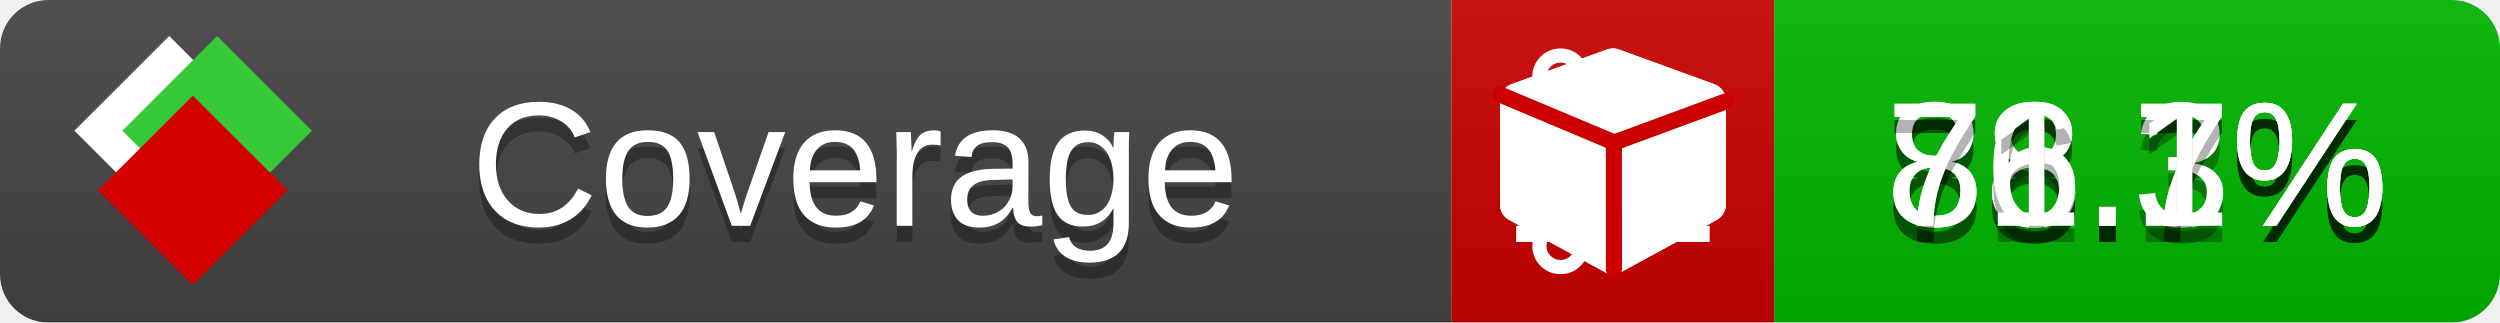
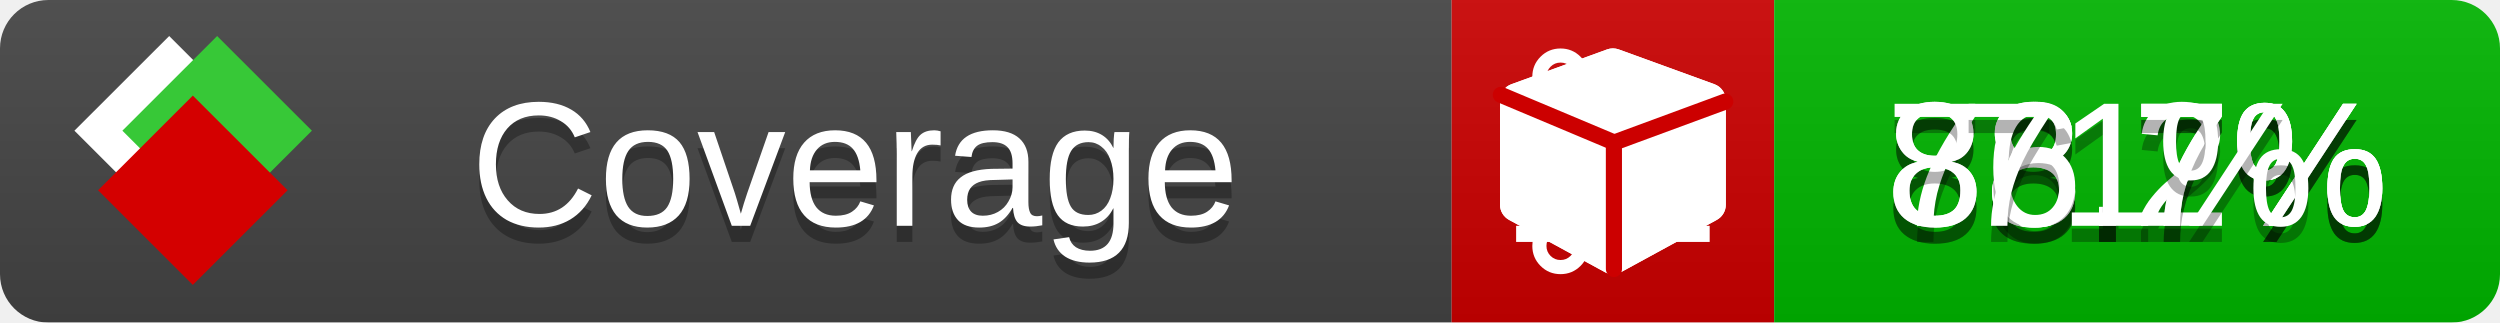
<svg xmlns="http://www.w3.org/2000/svg" xmlns:xlink="http://www.w3.org/1999/xlink" width="155" height="20">
  <style type="text/css">
          
            @keyframes fade1 {
                0% { visibility: visible; opacity: 1; }
               23% { visibility: visible; opacity: 1; }
               25% { visibility: hidden; opacity: 0; }
               48% { visibility: hidden; opacity: 0; }
               50% { visibility: hidden; opacity: 0; }
               73% { visibility: hidden; opacity: 0; }
               75% { visibility: hidden; opacity: 0; }
               98% { visibility: hidden; opacity: 0; }
              100% { visibility: visible; opacity: 1; }
            }
            @keyframes fade2 {
                0% { visibility: hidden; opacity: 0; }
               23% { visibility: hidden; opacity: 0; }
               25% { visibility: visible; opacity: 1; }
               48% { visibility: visible; opacity: 1; }
               50% { visibility: hidden; opacity: 0; }
               73% { visibility: hidden; opacity: 0; }
               75% { visibility: hidden; opacity: 0; }
               98% { visibility: hidden; opacity: 0; }
              100% { visibility: hidden; opacity: 0; }
            }
            @keyframes fade3 {
                0% { visibility: hidden; opacity: 0; }
               23% { visibility: hidden; opacity: 0; }
               25% { visibility: hidden; opacity: 0; }
               48% { visibility: hidden; opacity: 0; }
               50% { visibility: visible; opacity: 1; }
               73% { visibility: visible; opacity: 1; }
               75% { visibility: hidden; opacity: 0; }
               98% { visibility: hidden; opacity: 0; }
              100% { visibility: hidden; opacity: 0; }
            }
            @keyframes fade4 {
                0% { visibility: hidden; opacity: 0; }
               23% { visibility: hidden; opacity: 0; }
               25% { visibility: hidden; opacity: 0; }
               48% { visibility: hidden; opacity: 0; }
               50% { visibility: hidden; opacity: 0; }
               73% { visibility: hidden; opacity: 0; }
               75% { visibility: visible; opacity: 1; }
               98% { visibility: visible; opacity: 1; }
              100% { visibility: hidden; opacity: 0; }
            }
            .linecoverage {
                animation-duration: 15s;
                animation-name: fade1;
                animation-iteration-count: infinite;
            }
            .branchcoverage {
                animation-duration: 15s;
                animation-name: fade2;
                animation-iteration-count: infinite;
            }
            .methodcoverage {
                animation-duration: 15s;
                animation-name: fade3;
                animation-iteration-count: infinite;
            }
            .fullmethodcoverage {
                animation-duration: 15s;
                animation-name: fade4;
                animation-iteration-count: infinite;
            }
          
    </style>
  <defs>
    <linearGradient id="gradient" x2="0" y2="100%">
      <stop offset="0" stop-color="#bbb" stop-opacity=".1" />
      <stop offset="1" stop-opacity=".1" />
    </linearGradient>
    <linearGradient id="c">
      <stop offset="0" stop-color="#d40000" />
      <stop offset="1" stop-color="#ff2a2a" />
    </linearGradient>
    <linearGradient id="a">
      <stop offset="0" stop-color="#e0e0de" />
      <stop offset="1" stop-color="#fff" />
    </linearGradient>
    <linearGradient id="b">
      <stop offset="0" stop-color="#37c837" />
      <stop offset="1" stop-color="#217821" />
    </linearGradient>
    <linearGradient xlink:href="#a" id="e" x1="106.44" x2="69.96" y1="-11.96" y2="-46.84" gradientTransform="matrix(-.8426 -.00045 -.00045 -.8426 -94.27 -75.82)" gradientUnits="userSpaceOnUse" />
    <linearGradient xlink:href="#b" id="f" x1="56.19" x2="77.97" y1="-23.45" y2="10.62" gradientTransform="matrix(.8426 .00045 .00045 .8426 94.27 75.82)" gradientUnits="userSpaceOnUse" />
    <linearGradient xlink:href="#c" id="g" x1="79.98" x2="132.9" y1="10.79" y2="10.79" gradientTransform="matrix(.8426 .00045 .00045 .8426 94.27 75.82)" gradientUnits="userSpaceOnUse" />
    <mask id="mask">
      <rect width="155" height="20" rx="3" fill="#fff" />
    </mask>
    <g id="icon" transform="matrix(.04486 0 0 .04481 -.48 -.63)">
      <rect width="52.92" height="52.92" x="-109.72" y="-27.13" fill="url(#e)" transform="rotate(-135)" />
      <rect width="52.92" height="52.92" x="70.19" y="-39.18" fill="url(#f)" transform="rotate(45)" />
      <rect width="52.92" height="52.92" x="80.05" y="-15.74" fill="url(#g)" transform="rotate(45)" />
    </g>
  </defs>
  <g mask="url(#mask)">
    <rect x="0" y="0" width="90" height="20" fill="#444" />
    <rect x="90" y="0" width="20" height="20" fill="#c00" />
    <rect x="110" y="0" width="45" height="20" fill="#00B600" />
    <rect x="0" y="0" width="155" height="20" fill="url(#gradient)" />
  </g>
  <g>
    <path class="linecoverage" stroke="#fff" d="M94 6.5 h12 M94 10.5 h12 M94 14.5 h12" />
    <path class="branchcoverage" fill="#fff" d="m 97.628,15.247 q 0,-0.364 -0.255,-0.619 -0.255,-0.255 -0.619,-0.255 -0.364,0 -0.619,0.255 -0.255,0.255 -0.255,0.619 0,0.364 0.255,0.619 0.255,0.255 0.619,0.255 0.364,0 0.619,-0.255 0.255,-0.255 0.255,-0.619 z m 0,-10.493 q 0,-0.364 -0.255,-0.619 -0.255,-0.255 -0.619,-0.255 -0.364,0 -0.619,0.255 -0.255,0.255 -0.255,0.619 0,0.364 0.255,0.619 0.255,0.255 0.619,0.255 0.364,0 0.619,-0.255 0.255,-0.255 0.255,-0.619 z m 5.83,1.166 q 0,-0.364 -0.255,-0.619 -0.255,-0.255 -0.619,-0.255 -0.364,0 -0.619,0.255 -0.255,0.255 -0.255,0.619 0,0.364 0.255,0.619 0.255,0.255 0.619,0.255 0.364,0 0.619,-0.255 0.255,-0.255 0.255,-0.619 z m 0.874,0 q 0,0.474 -0.237,0.879 -0.237,0.405 -0.638,0.633 -0.018,2.614 -2.059,3.771 -0.619,0.346 -1.849,0.738 -1.166,0.364 -1.544,0.647 -0.378,0.282 -0.378,0.911 l 0,0.237 q 0.401,0.228 0.638,0.633 0.237,0.405 0.237,0.879 0,0.729 -0.51,1.239 -0.51,0.51 -1.239,0.51 -0.729,0 -1.239,-0.51 -0.51,-0.51 -0.51,-1.239 0,-0.474 0.237,-0.879 0.237,-0.405 0.638,-0.633 l 0,-7.469 q -0.401,-0.228 -0.638,-0.633 -0.237,-0.405 -0.237,-0.879 0,-0.729 0.51,-1.239 0.51,-0.51 1.239,-0.51 0.729,0 1.239,0.51 0.51,0.51 0.51,1.239 0,0.474 -0.237,0.879 -0.237,0.405 -0.638,0.633 l 0,4.527 q 0.492,-0.237 1.403,-0.519 0.501,-0.155 0.797,-0.269 0.296,-0.114 0.642,-0.282 0.346,-0.169 0.537,-0.36 0.191,-0.191 0.369,-0.465 0.178,-0.273 0.255,-0.633 0.077,-0.36 0.077,-0.833 -0.401,-0.228 -0.638,-0.633 -0.237,-0.405 -0.237,-0.879 0,-0.729 0.51,-1.239 0.51,-0.51 1.239,-0.51 0.729,0 1.239,0.51 0.51,0.51 0.51,1.239 z" />
    <path class="methodcoverage" fill="#fff" d="m 100.538,15.629 5.385,-2.936 v -5.351 l -5.385,1.96 z M 100,8.351 105.873,6.214 100,4.077 94.127,6.214 Z m 7,-2.12 v 6.462 q 0,0.294 -0.151,0.547 -0.151,0.252 -0.412,0.395 l -5.923,3.231 q -0.236,0.135 -0.513,0.135 -0.278,0 -0.513,-0.135 l -5.923,-3.231 Q 93.303,13.492 93.151,13.239 93,12.987 93,12.692 v -6.462 q 0,-0.337 0.194,-0.614 0.194,-0.278 0.513,-0.395 l 5.923,-2.154 q 0.185,-0.067 0.37,-0.067 0.185,0 0.37,0.067 l 5.923,2.154 q 0.32,0.118 0.513,0.395 Q 107,5.894 107,6.231 Z" />
    <path class="fullmethodcoverage" fill="#fff" d="m 107,6.231 v 6.462 c 0,0.196 -0.051,0.379 -0.151,0.547 -0.101,0.168 -0.238,0.3 -0.412,0.395 l -5.923,3.231 c -0.157,0.09 -0.328,0.135 -0.513,0.135 -0.185,0 -0.356,-0.045 -0.513,-0.135 l -5.923,-3.231 C 93.39,13.539 93.252,13.407 93.151,13.239 93.05,13.071 93,12.889 93,12.692 v -6.462 c 0,-0.224 0.065,-0.429 0.194,-0.614 0.129,-0.185 0.3,-0.317 0.513,-0.395 l 5.923,-2.154 c 0.123,-0.045 0.247,-0.067 0.37,-0.067 0.123,0 0.247,0.022 0.37,0.067 l 5.923,2.154 c 0.213,0.079 0.384,0.21 0.513,0.395 0.129,0.185 0.194,0.39 0.194,0.614 z" />
    <path class="fullmethodcoverage" style="fill:none;stroke:#cc0000;stroke-width:1;stroke-linecap:round;stroke-dasharray:none;stroke-opacity:1" d="m 100.064,16.677 -0.002,-7.833 6.906,-2.547" />
    <path class="fullmethodcoverage" style="fill:none;stroke:#cc0000;stroke-width:1;stroke-linecap:round;stroke-dasharray:none;stroke-opacity:1" d="M 99.914,8.765 93.052,5.882" />
  </g>
  <g fill="#fff" text-anchor="middle" font-family="Verdana,Arial,Geneva,sans-serif" font-size="11">
    <a xlink:href="https://github.com/danielpalme/ReportGenerator" target="_top">
      <use xlink:href="#icon" transform="translate(3,1) scale(3.5)" />
    </a>
    <text x="53" y="15" fill="#010101" fill-opacity=".3">Coverage</text>
    <text x="53" y="14" fill="#fff">Coverage</text>
    <text class="linecoverage" x="132.5" y="15" fill="#010101" fill-opacity=".3">88.7%</text>
    <text class="linecoverage" x="132.5" y="14">88.7%</text>
-     <text class="branchcoverage" x="132.5" y="15" fill="#010101" fill-opacity=".3">78.3%</text>
-     <text class="branchcoverage" x="132.5" y="14">78.3%</text>
+     <text class="branchcoverage" x="132.5" y="15" fill="#010101" fill-opacity=".3">78.2%</text>
+     <text class="branchcoverage" x="132.5" y="14">78.2%</text>
    <text class="methodcoverage" x="132.5" y="15" fill="#010101" fill-opacity=".3">86.7%</text>
    <text class="methodcoverage" x="132.5" y="14">86.7%</text>
-     <text class="fullmethodcoverage" x="132.5" y="15" fill="#010101" fill-opacity=".3">71.1%</text>
-     <text class="fullmethodcoverage" x="132.5" y="14">71.1%</text>
+     <text class="fullmethodcoverage" x="132.5" y="15" fill="#010101" fill-opacity=".3">71%</text>
+     <text class="fullmethodcoverage" x="132.5" y="14">71%</text>
  </g>
  <g>
    <rect class="linecoverage" x="90" y="0" width="65" height="20" fill-opacity="0" />
    <rect class="branchcoverage" x="90" y="0" width="65" height="20" fill-opacity="0" />
    <rect class="methodcoverage" x="90" y="0" width="65" height="20" fill-opacity="0" />
    <rect class="fullmethodcoverage" x="90" y="0" width="65" height="20" fill-opacity="0" />
  </g>
</svg>
